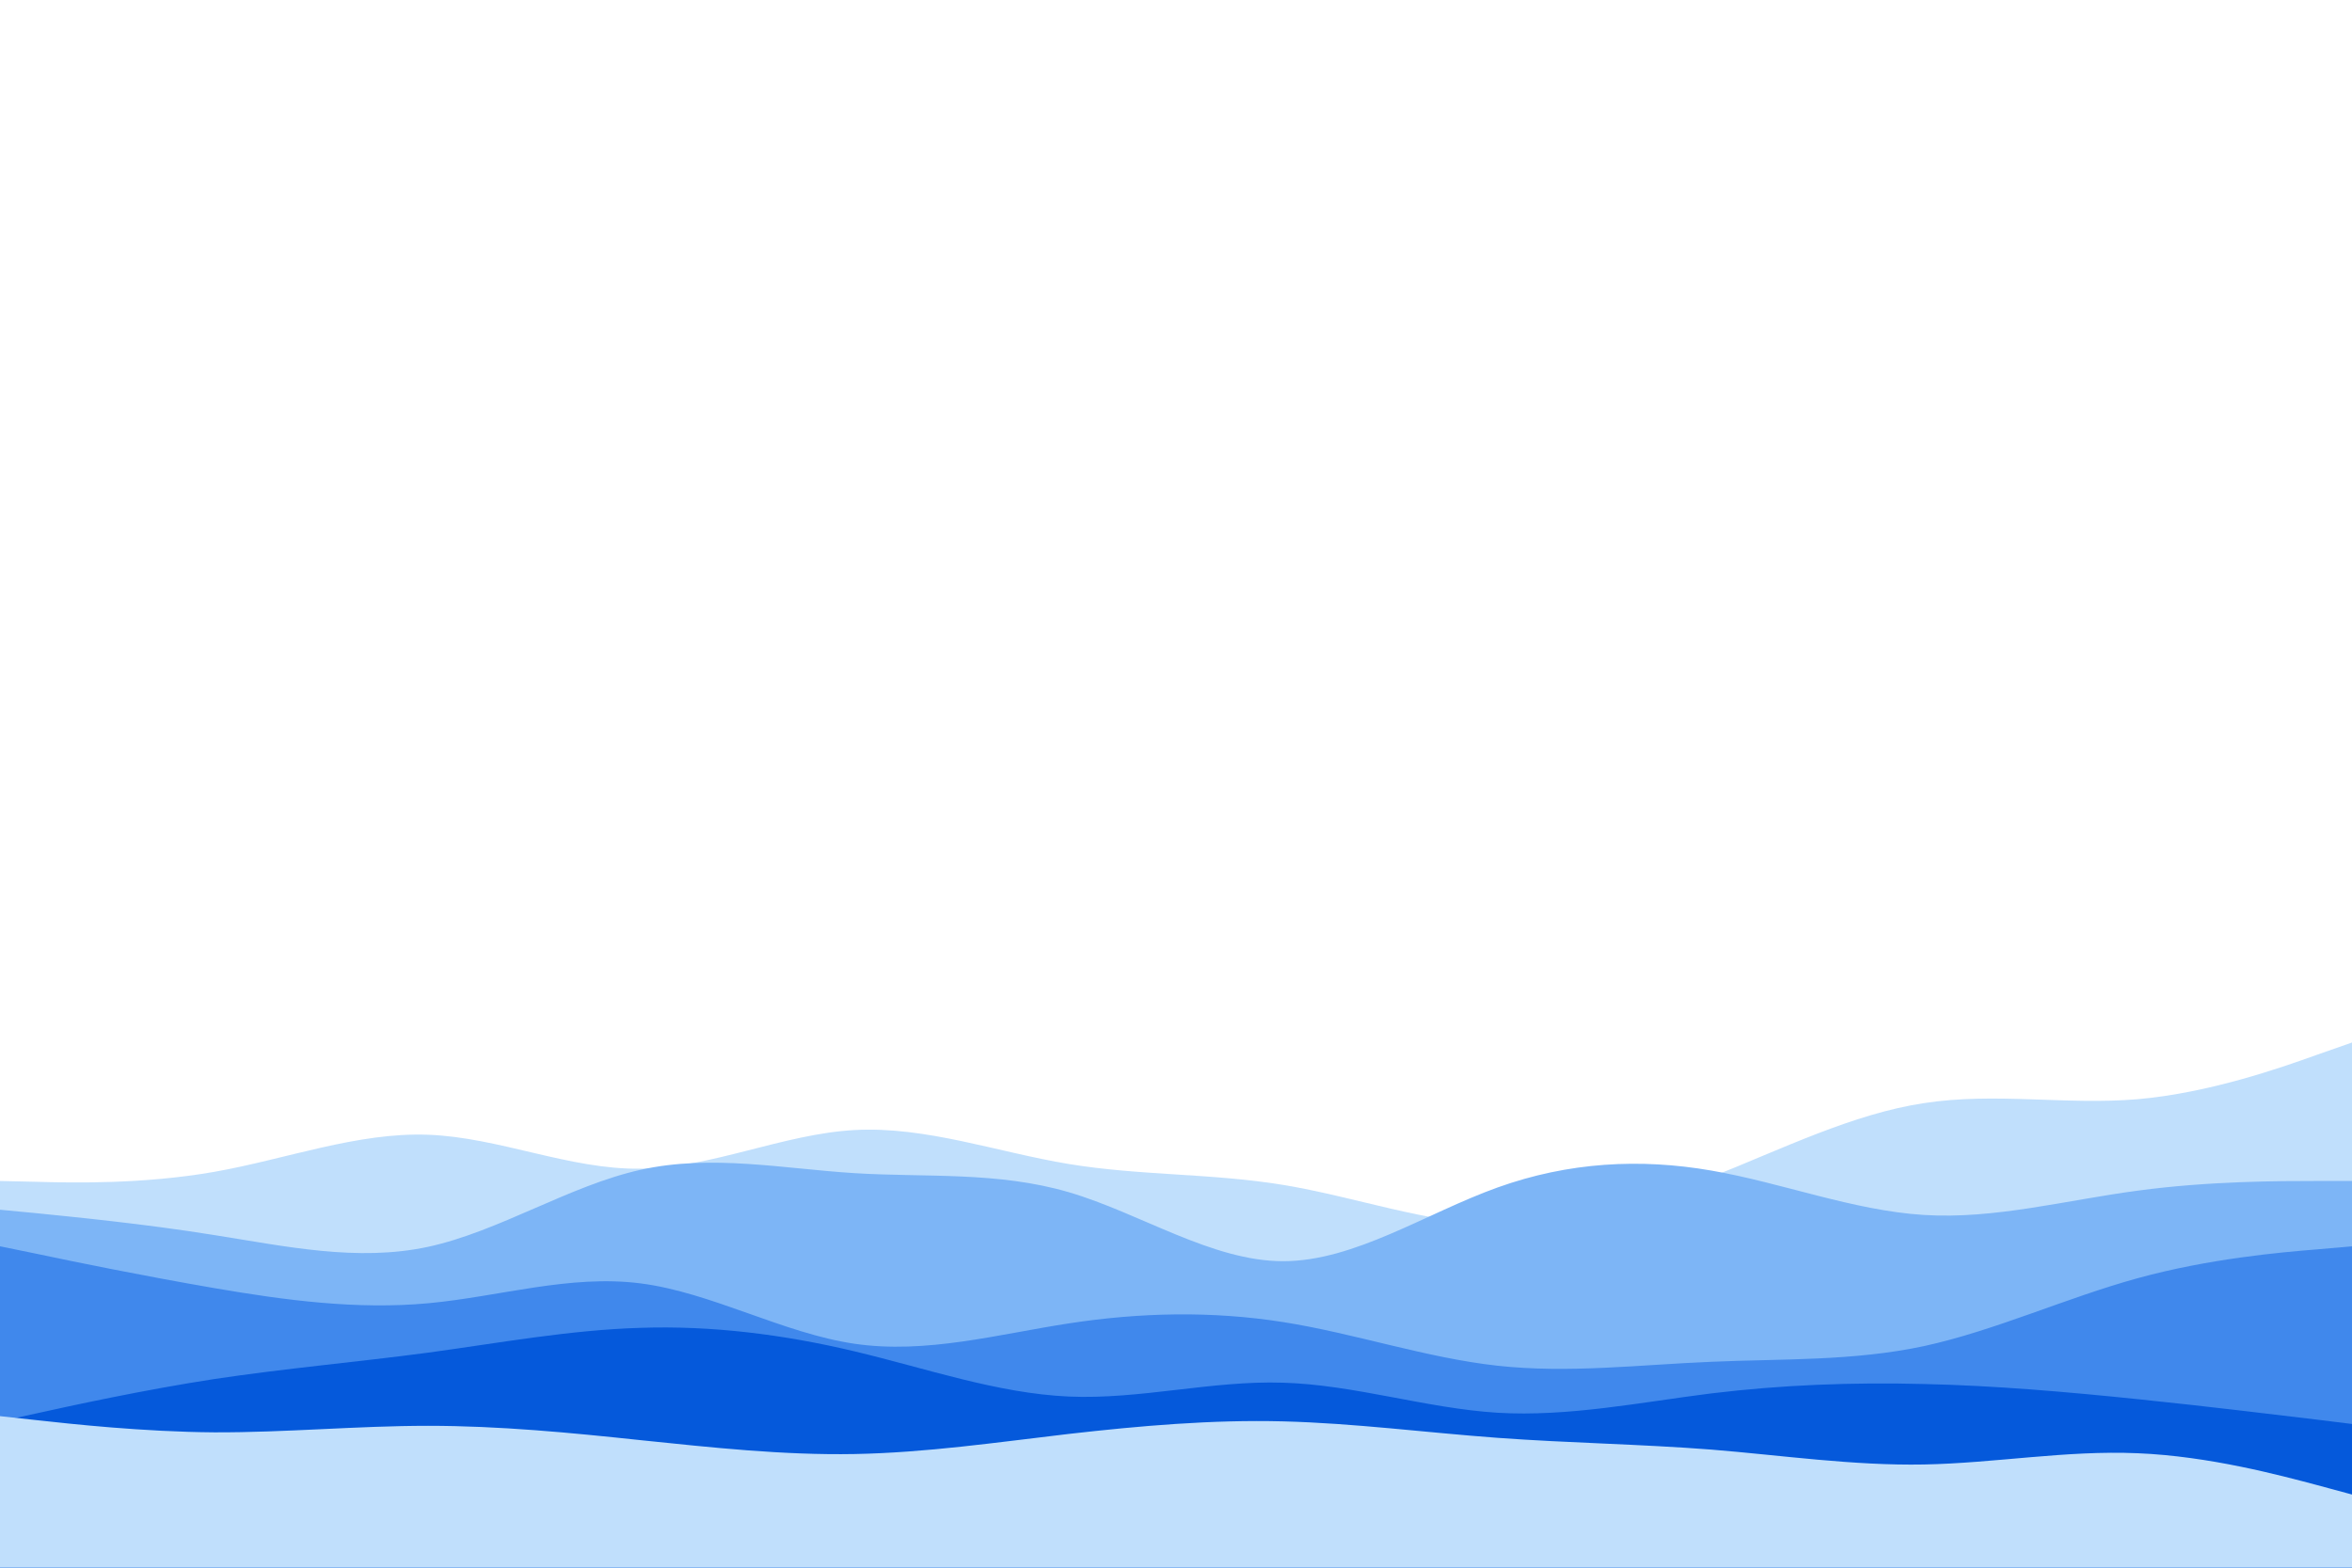
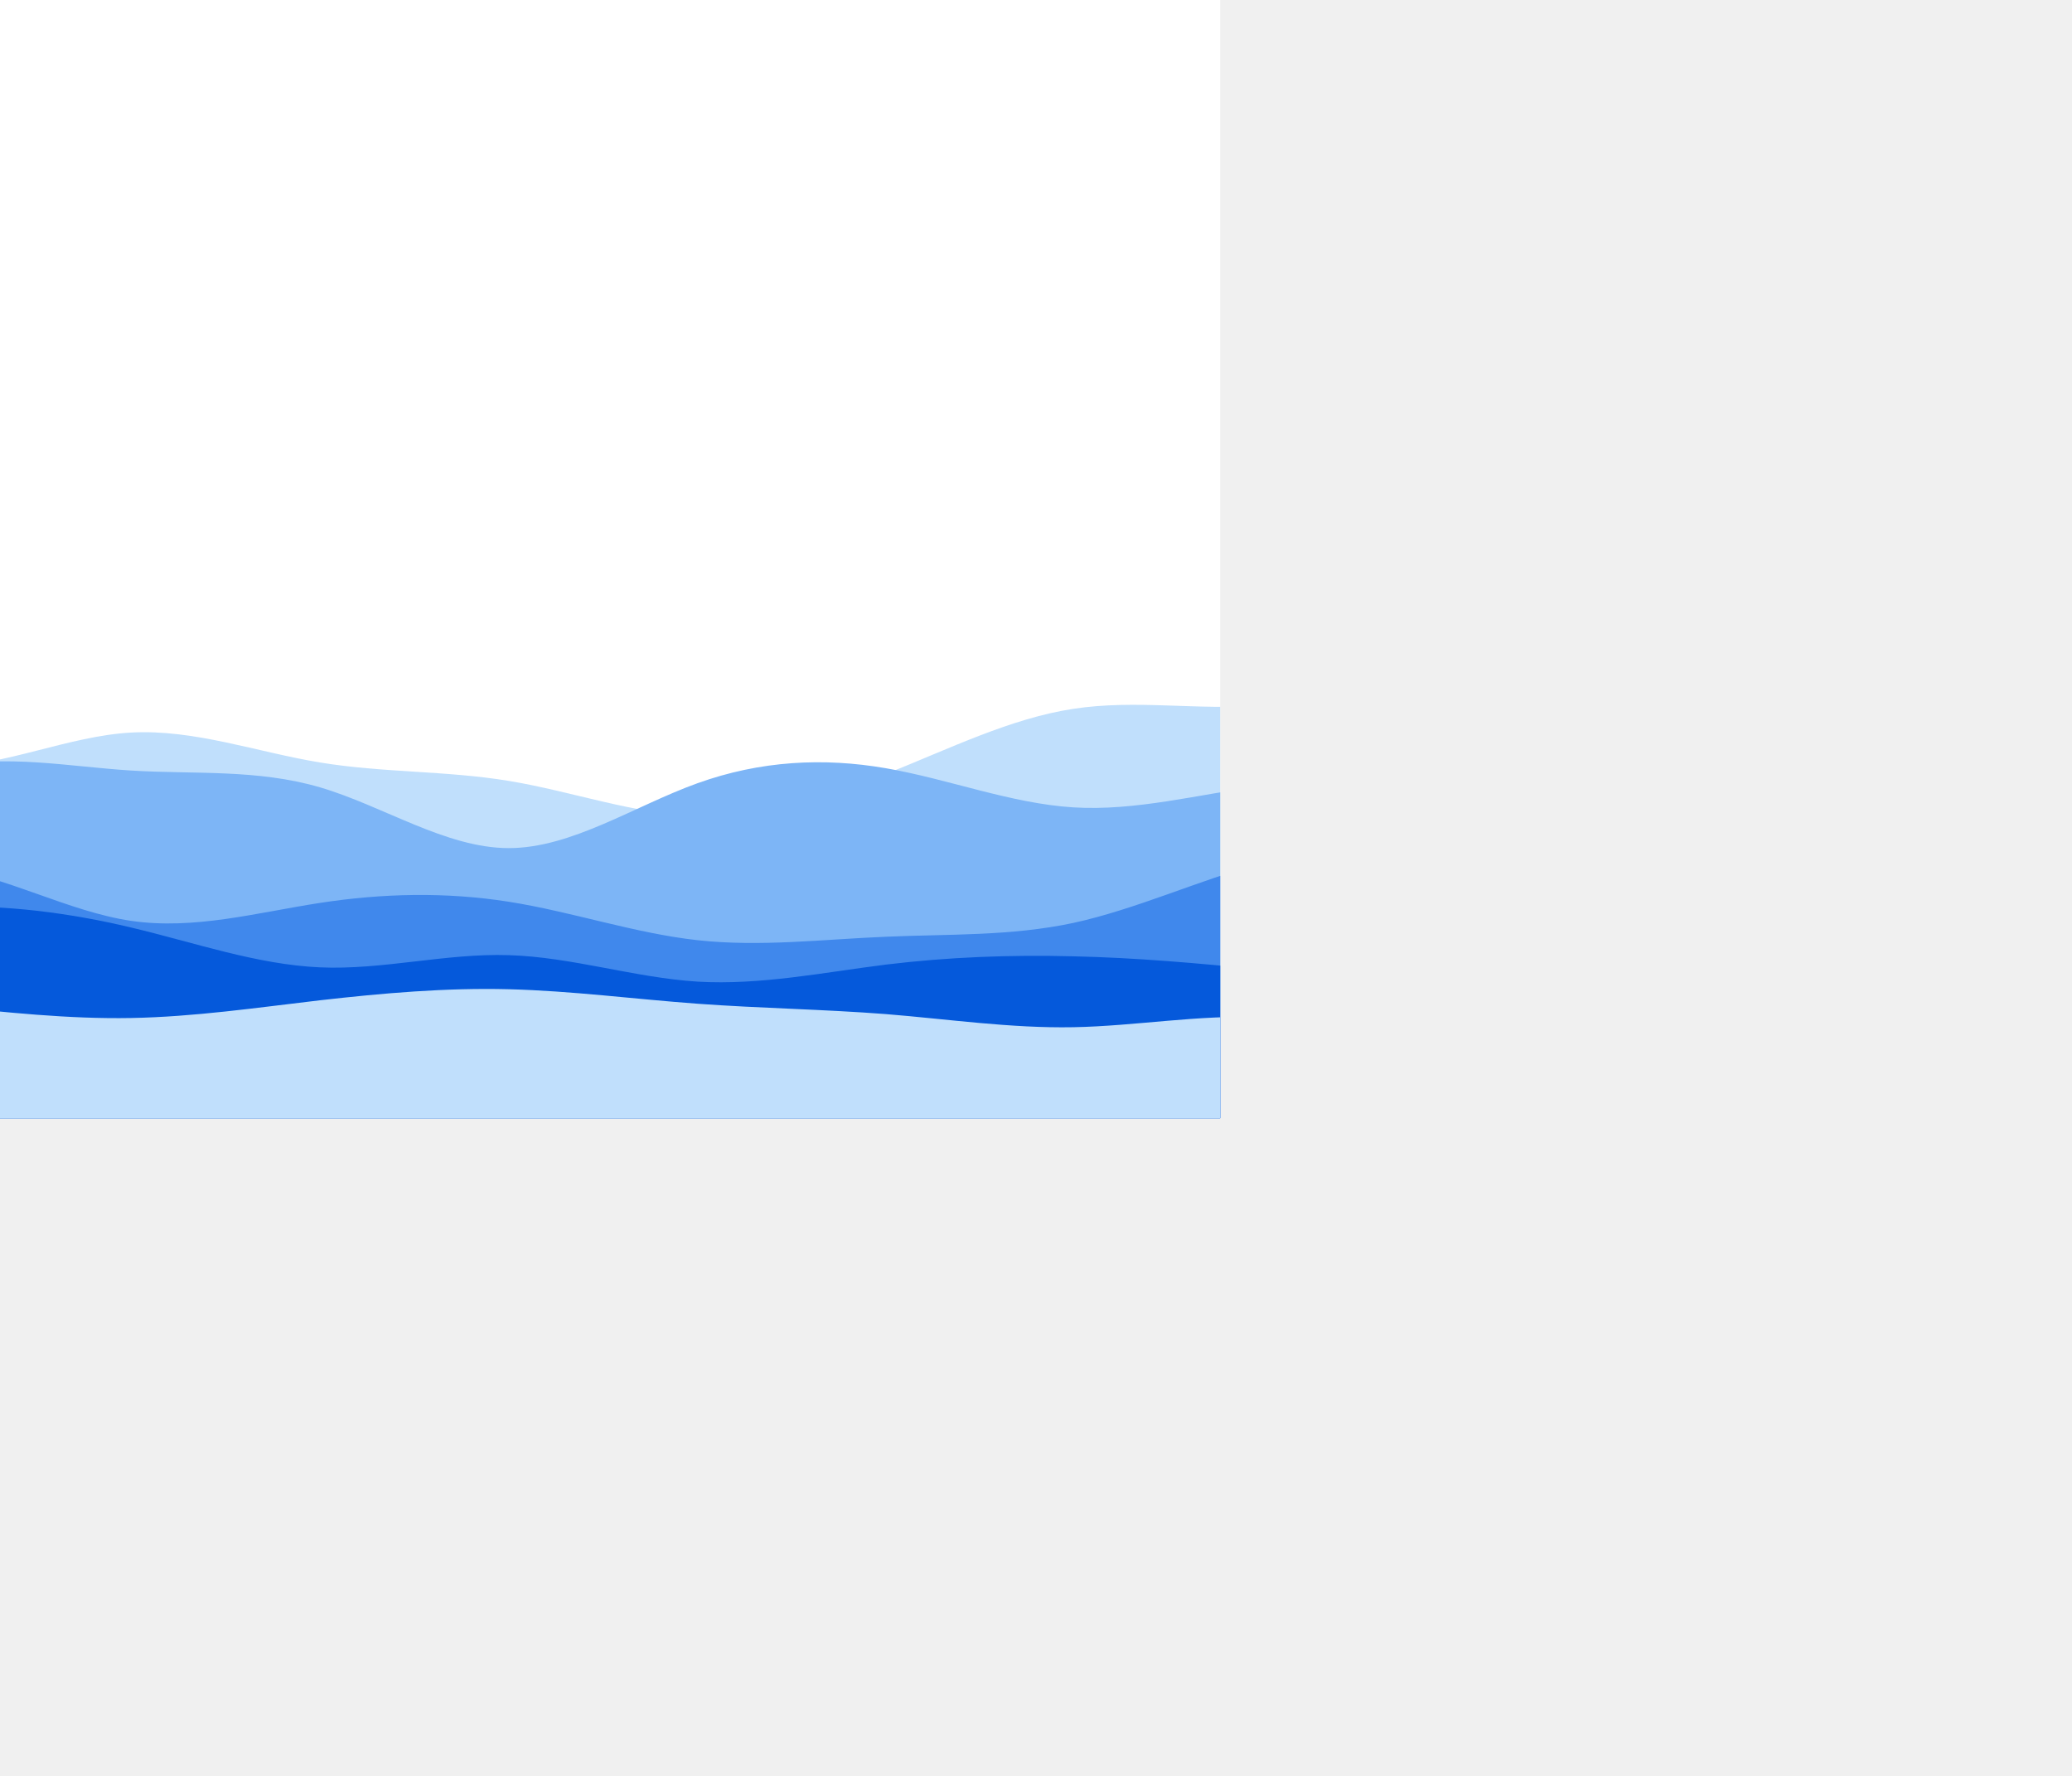
- <svg xmlns="http://www.w3.org/2000/svg" width="900" height="600" viewBox="0 0 900 600" fill="none">
+ <svg xmlns="http://www.w3.org/2000/svg" width="700" height="600" viewBox="270 200 900 600" fill="none">
  <g clip-path="url(#clip0_346_775)">
-     <rect y="399" width="900" height="201" fill="#D9D9D9" />
+     <rect y="499" width="700" height="201" fill="#D9D9D9" />
    <path d="M900 0H0V600H900V0Z" fill="white" />
    <path d="M0 452L13.7 452.3C27.3 452.7 54.7 453.3 82 448.5C109.3 443.7 136.7 433.3 163.8 434.3C191 435.3 218 447.7 245.2 447.3C272.3 447 299.7 434 327 432.5C354.3 431 381.7 441 409 445.5C436.3 450 463.7 449 491 453.5C518.3 458 545.7 468 573 468.8C600.3 469.7 627.7 461.3 654.8 450.5C682 439.7 709 426.3 736.2 422.2C763.3 418 790.7 423 818 420.7C845.3 418.3 872.7 408.7 886.3 403.8L900 399V601H886.3C872.7 601 845.3 601 818 601C790.7 601 763.3 601 736.2 601C709 601 682 601 654.8 601C627.7 601 600.3 601 573 601C545.7 601 518.3 601 491 601C463.7 601 436.3 601 409 601C381.7 601 354.3 601 327 601C299.7 601 272.3 601 245.2 601C218 601 191 601 163.8 601C136.7 601 109.3 601 82 601C54.7 601 27.3 601 13.7 601H0V452Z" fill="#C0DFFC" />
    <path d="M0 463L13.7 464.3C27.3 465.7 54.7 468.3 82 472.7C109.3 477 136.7 483 163.8 477.2C191 471.3 218 453.7 245.2 447.7C272.3 441.7 299.7 447.3 327 449C354.3 450.7 381.7 448.3 409 456.3C436.3 464.3 463.7 482.7 491 482.7C518.3 482.7 545.7 464.3 573 454.5C600.3 444.7 627.7 443.3 654.8 448C682 452.7 709 463.3 736.2 465C763.3 466.7 790.7 459.3 818 455.7C845.3 452 872.7 452 886.3 452H900V601H886.3C872.7 601 845.3 601 818 601C790.7 601 763.3 601 736.2 601C709 601 682 601 654.8 601C627.7 601 600.3 601 573 601C545.7 601 518.3 601 491 601C463.7 601 436.3 601 409 601C381.7 601 354.3 601 327 601C299.7 601 272.3 601 245.2 601C218 601 191 601 163.8 601C136.7 601 109.3 601 82 601C54.7 601 27.3 601 13.7 601H0V463Z" fill="#7DB5F6" />
    <path d="M0 477L13.7 479.8C27.3 482.7 54.7 488.3 82 493C109.3 497.7 136.7 501.3 163.8 498.8C191 496.3 218 487.7 245.2 491.2C272.3 494.7 299.7 510.3 327 514.3C354.3 518.3 381.7 510.7 409 506.5C436.3 502.3 463.7 501.7 491 506C518.3 510.3 545.7 519.7 573 522.7C600.3 525.7 627.7 522.3 654.8 521.2C682 520 709 521 736.2 515.2C763.3 509.3 790.7 496.7 818 489.2C845.3 481.7 872.7 479.3 886.3 478.2L900 477V601H886.3C872.7 601 845.3 601 818 601C790.7 601 763.3 601 736.2 601C709 601 682 601 654.8 601C627.7 601 600.3 601 573 601C545.7 601 518.3 601 491 601C463.7 601 436.3 601 409 601C381.7 601 354.3 601 327 601C299.7 601 272.3 601 245.2 601C218 601 191 601 163.8 601C136.7 601 109.3 601 82 601C54.7 601 27.3 601 13.7 601H0V477Z" fill="#4088EC" />
    <path d="M0 544L13.7 541C27.3 538 54.7 532 82 527.8C109.3 523.7 136.7 521.3 163.8 517.7C191 514 218 509 245.2 508.2C272.3 507.3 299.7 510.7 327 517.2C354.3 523.7 381.7 533.3 409 534.5C436.3 535.7 463.7 528.3 491 529.2C518.3 530 545.7 539 573 540.7C600.3 542.3 627.7 536.7 654.8 533.3C682 530 709 529 736.2 529.7C763.3 530.3 790.7 532.7 818 535.5C845.3 538.3 872.7 541.7 886.3 543.3L900 545V601H886.3C872.7 601 845.3 601 818 601C790.7 601 763.3 601 736.2 601C709 601 682 601 654.8 601C627.7 601 600.3 601 573 601C545.7 601 518.3 601 491 601C463.7 601 436.3 601 409 601C381.7 601 354.3 601 327 601C299.7 601 272.3 601 245.2 601C218 601 191 601 163.8 601C136.7 601 109.3 601 82 601C54.7 601 27.3 601 13.7 601H0V544Z" fill="#0559DB" />
    <path d="M0 542L13.7 543.5C27.3 545 54.7 548 82 548.2C109.3 548.3 136.7 545.7 163.8 545.7C191 545.7 218 548.3 245.2 551.2C272.3 554 299.7 557 327 556.5C354.3 556 381.7 552 409 548.8C436.3 545.7 463.7 543.3 491 544C518.3 544.7 545.7 548.3 573 550.3C600.3 552.3 627.7 552.7 654.8 554.8C682 557 709 561 736.2 560.5C763.3 560 790.7 555 818 556.2C845.3 557.3 872.7 564.7 886.3 568.3L900 572V601H886.3C872.7 601 845.3 601 818 601C790.7 601 763.3 601 736.2 601C709 601 682 601 654.8 601C627.7 601 600.3 601 573 601C545.7 601 518.3 601 491 601C463.7 601 436.3 601 409 601C381.7 601 354.3 601 327 601C299.7 601 272.3 601 245.2 601C218 601 191 601 163.8 601C136.7 601 109.3 601 82 601C54.7 601 27.3 601 13.7 601H0V542Z" fill="#C0DFFC" />
  </g>
  <defs>
    <clipPath id="clip0_346_775">
-       <rect width="900" height="600" fill="white" />
+       <rect width="800" height="600" fill="white" />
    </clipPath>
  </defs>
</svg>
